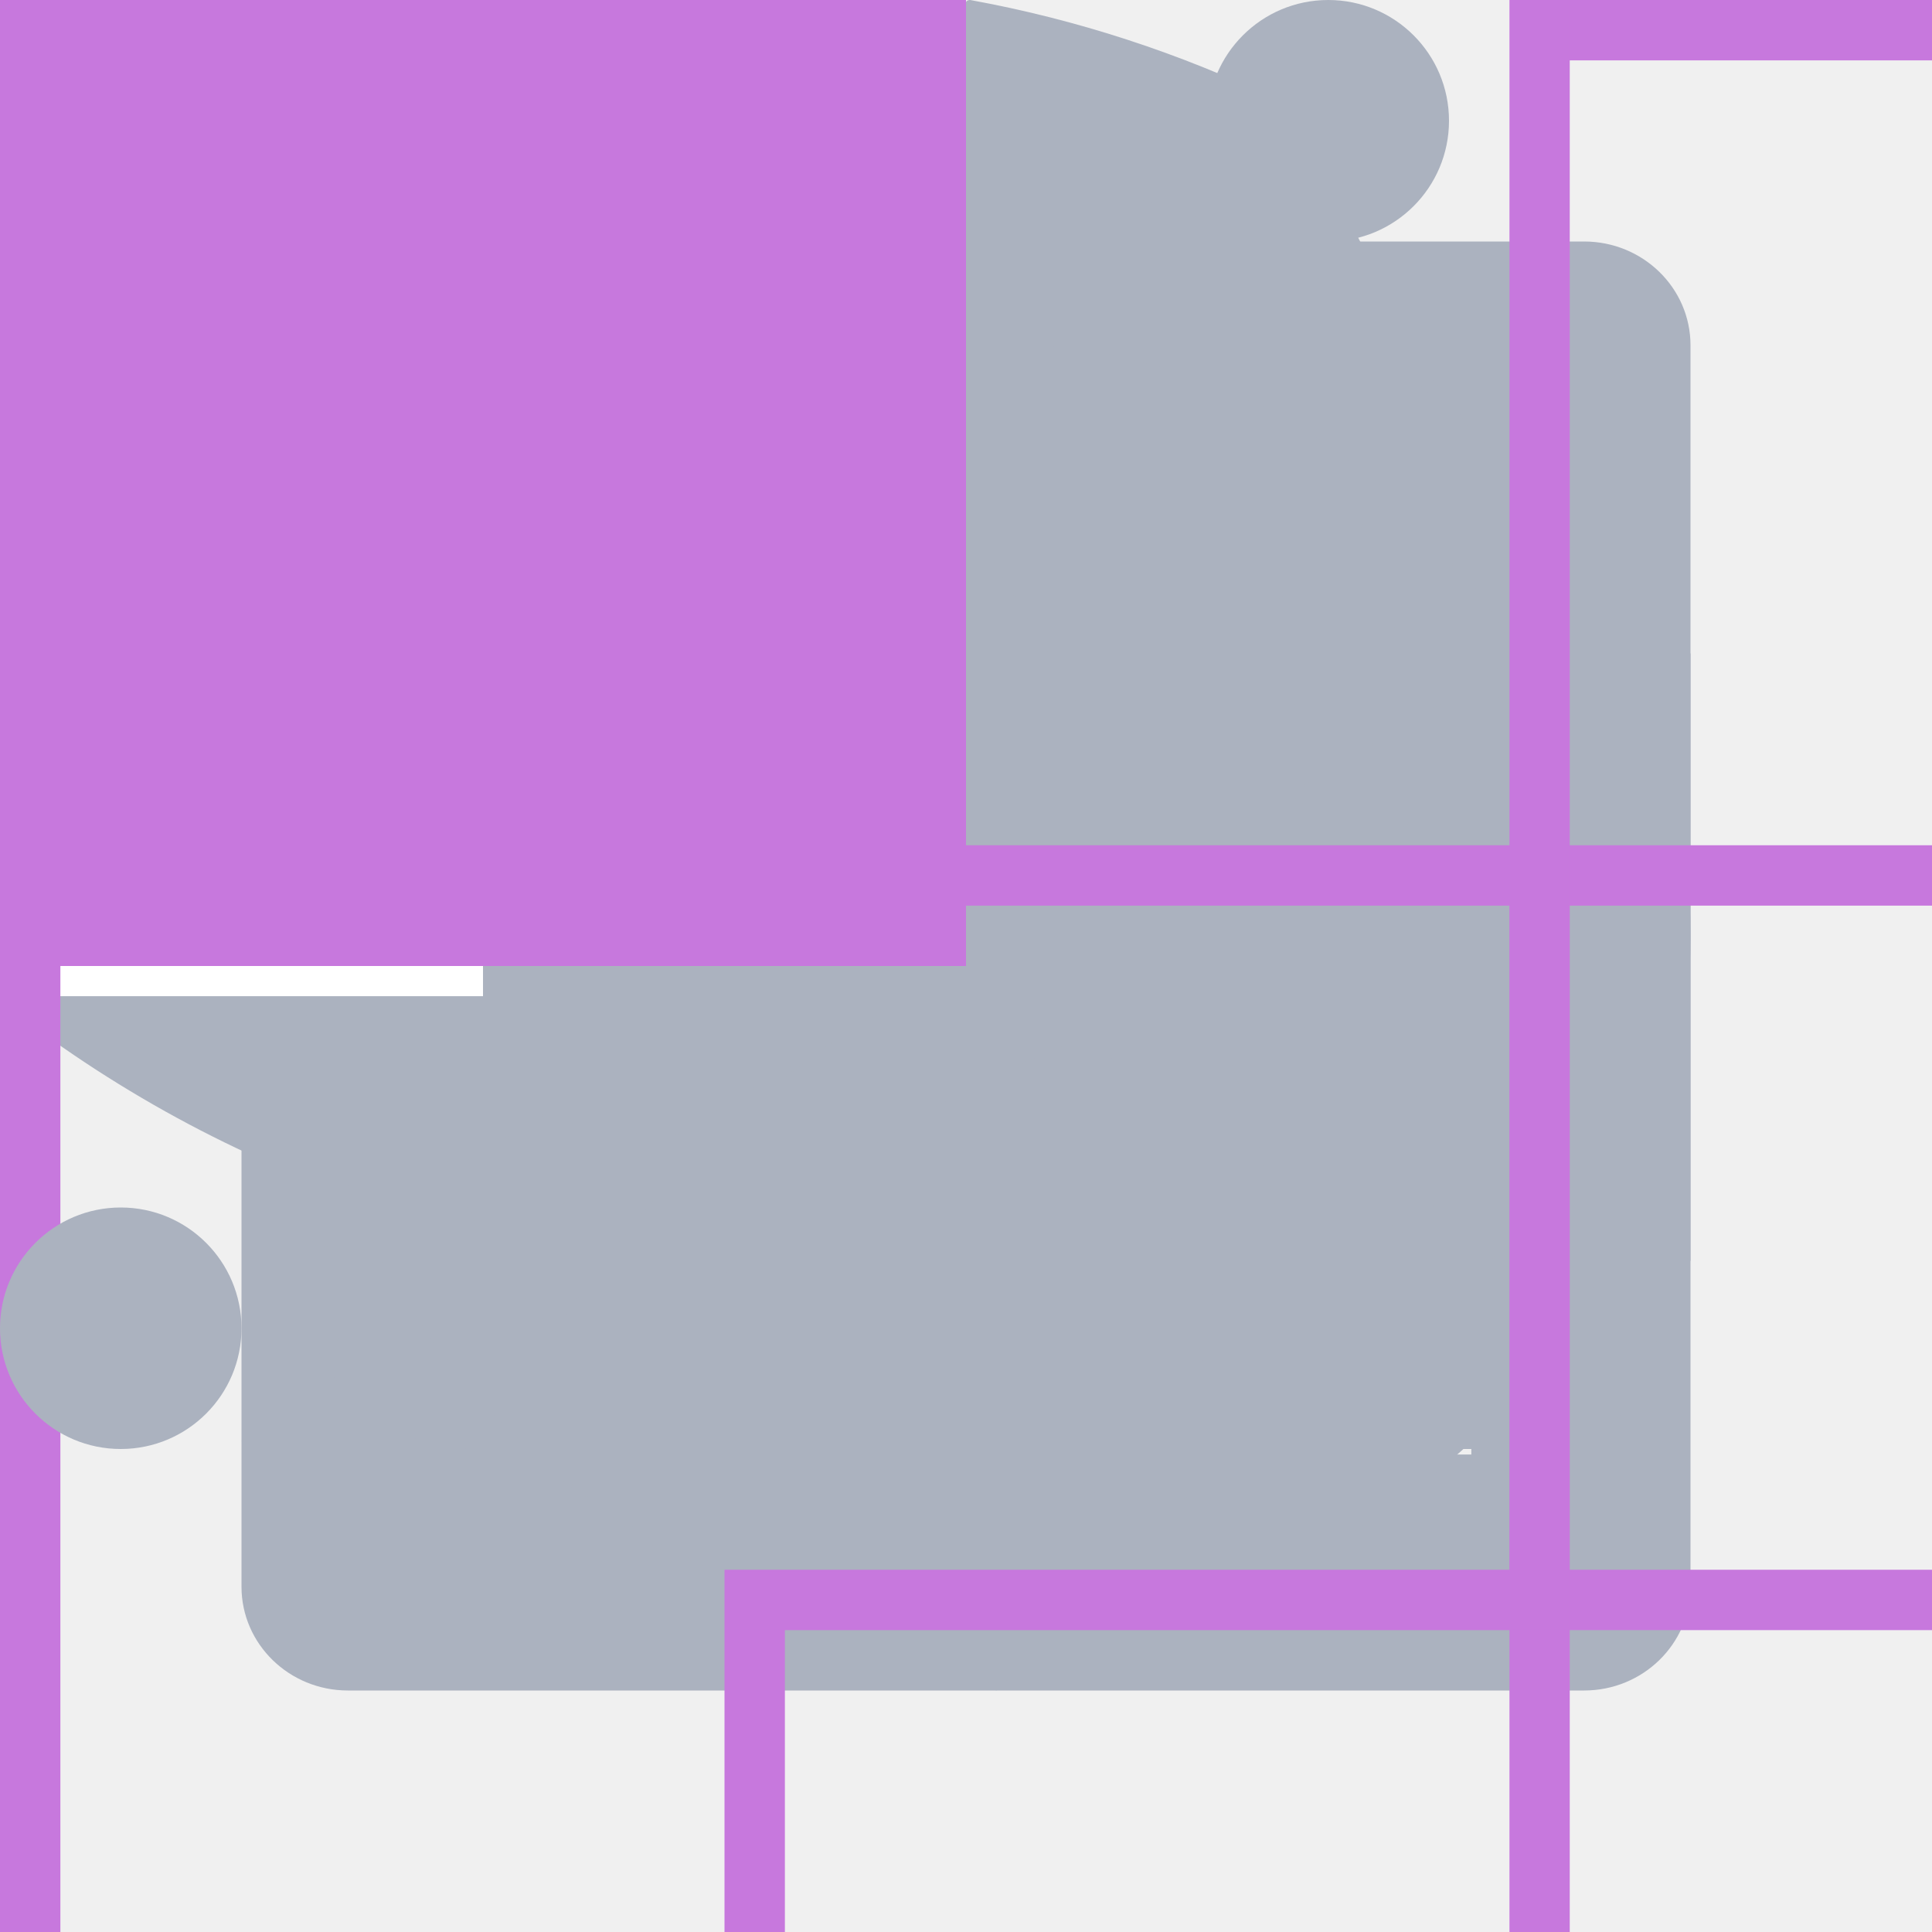
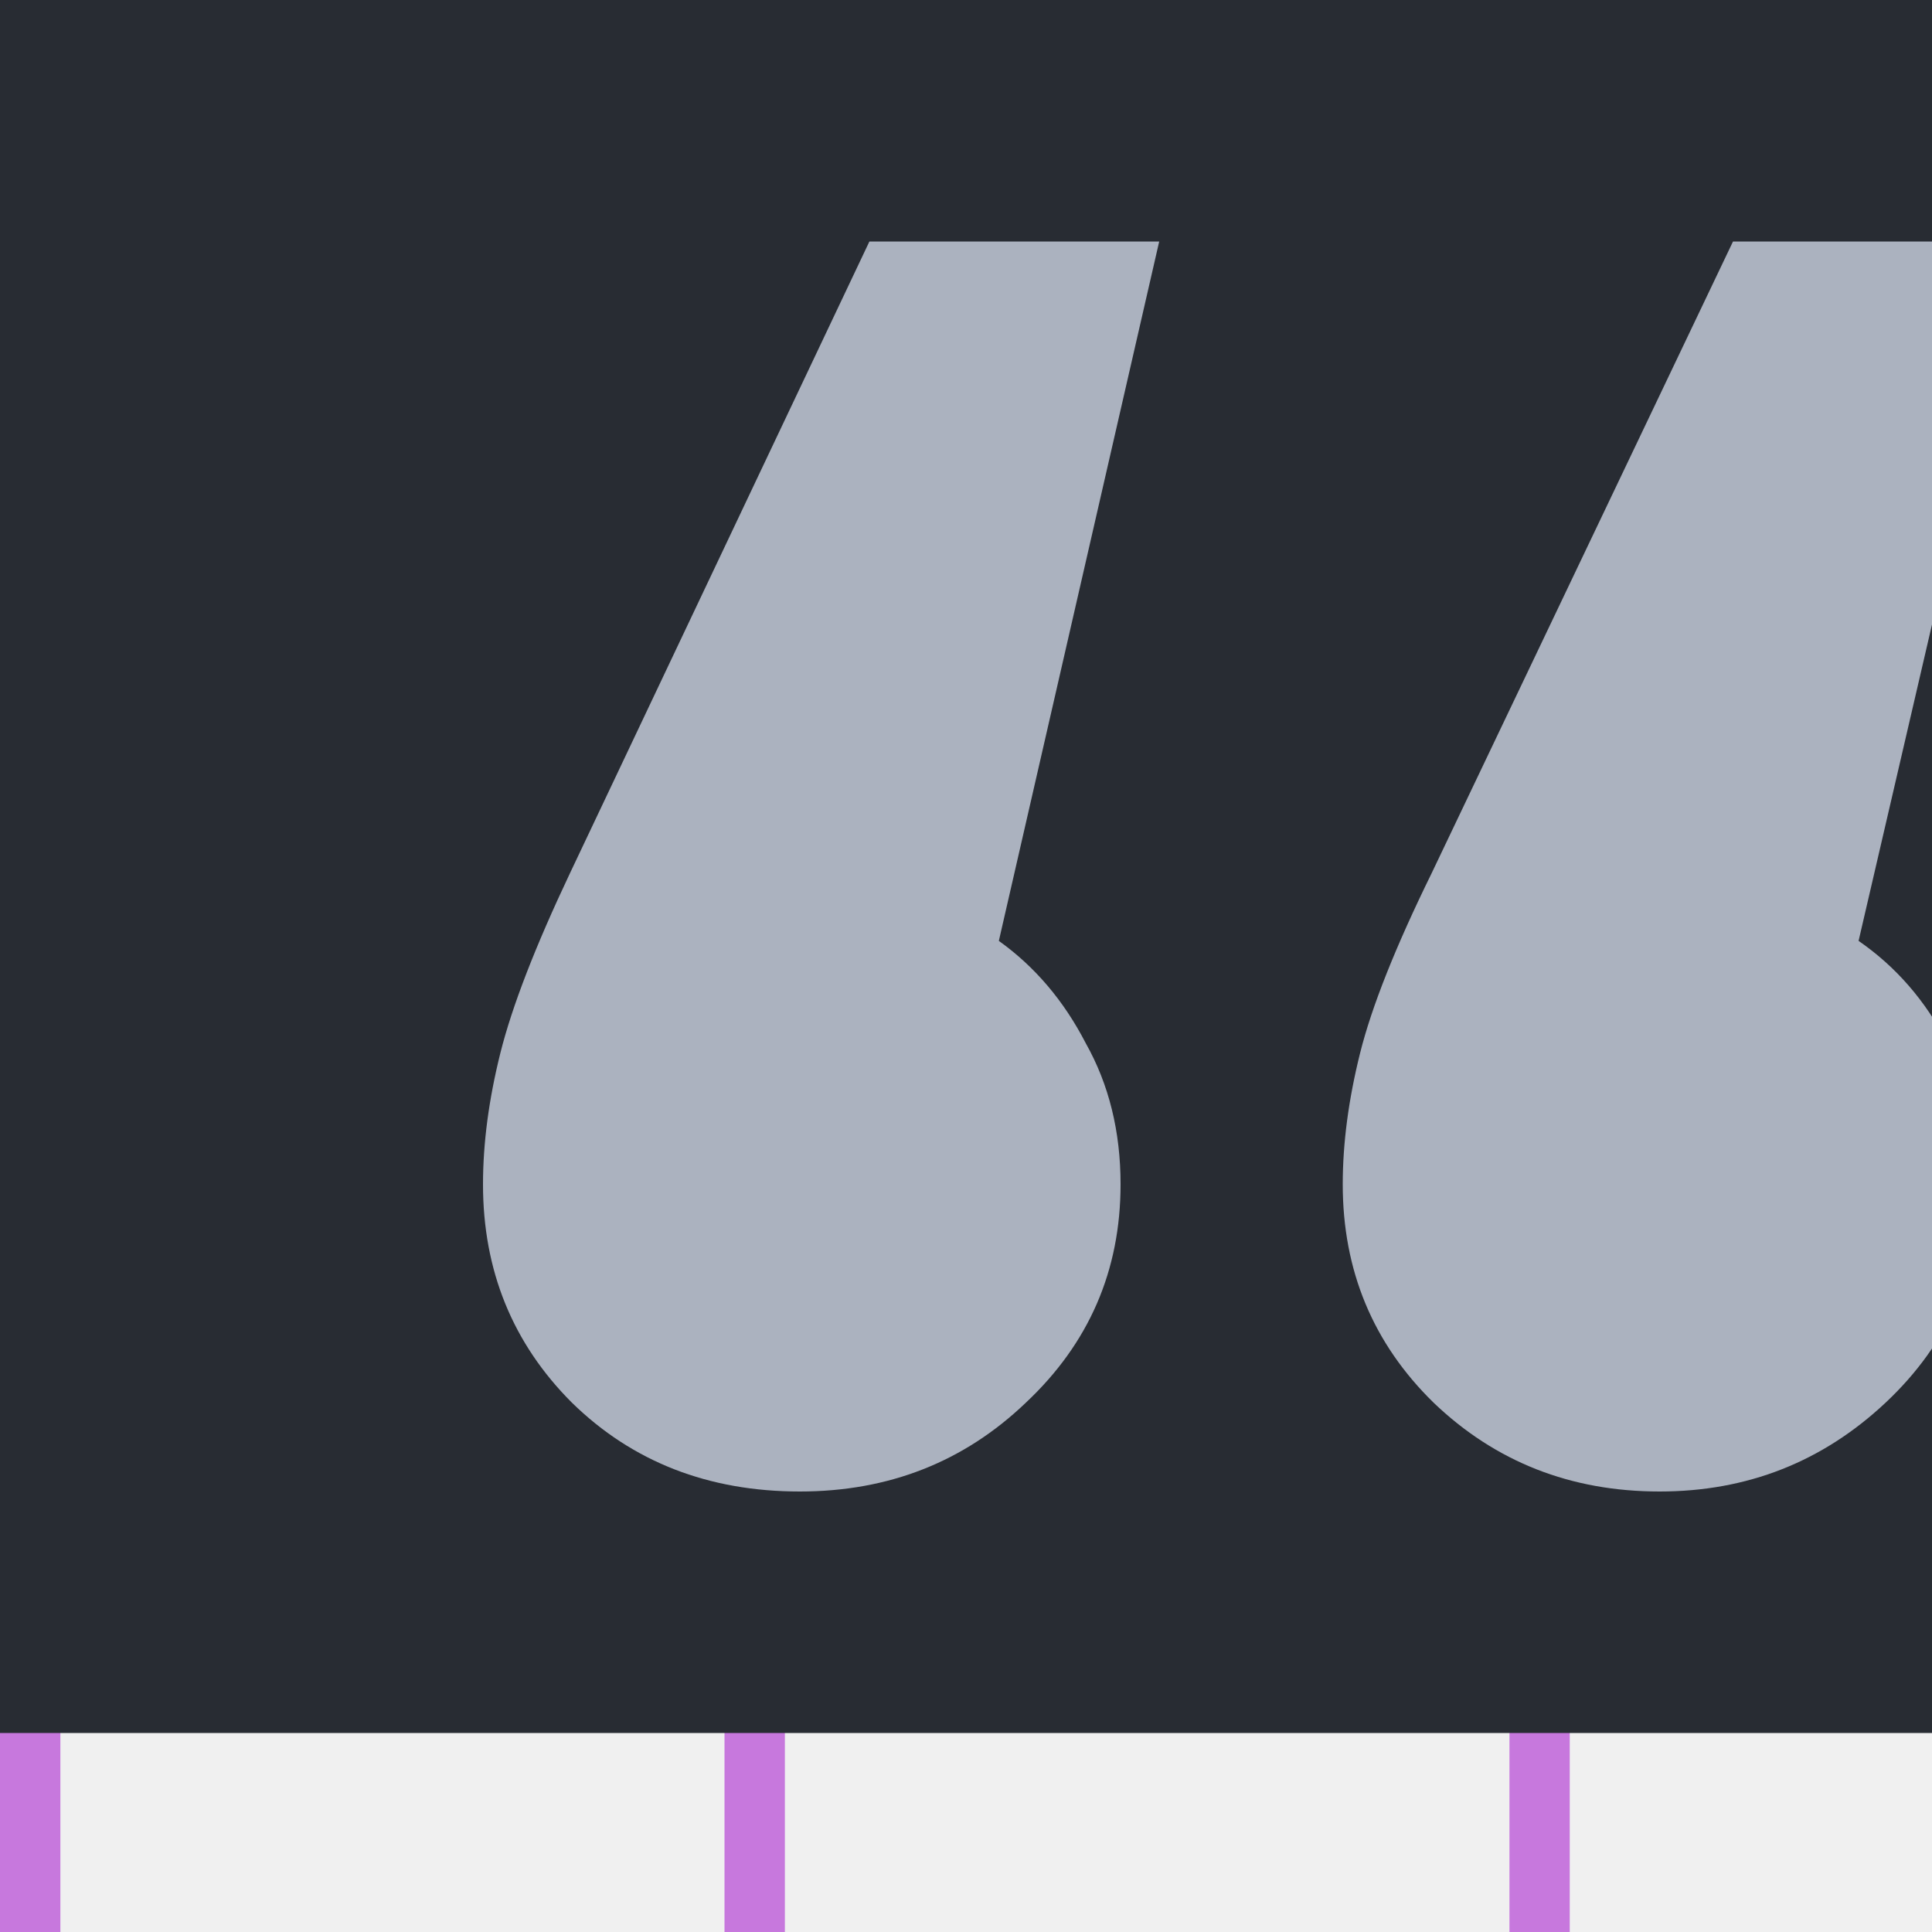
<svg xmlns="http://www.w3.org/2000/svg" width="32" height="32" viewBox="0 0 32 32" fill="none">
  <g id="Play">
    <path d="M23.192 17.394L10.466 24.778C9.386 25.404 8 24.646 8 23.384L8 8.616C8 7.356 9.384 6.596 10.466 7.224L23.192 14.608C23.438 14.748 23.642 14.951 23.784 15.196C23.926 15.44 24.001 15.718 24.001 16.001C24.001 16.284 23.926 16.562 23.784 16.806C23.642 17.051 23.438 17.254 23.192 17.394Z" fill="#ABB2BF" />
  </g>
  <g id="Twitter">
    <path d="M11.225 26C19.904 26 24.653 18.688 24.653 12.359C24.653 12.154 24.653 11.947 24.644 11.742C25.568 11.062 26.366 10.219 27 9.255C26.137 9.642 25.221 9.897 24.285 10.012C25.271 9.412 26.011 8.468 26.365 7.356C25.437 7.915 24.423 8.307 23.365 8.515C22.653 7.745 21.712 7.235 20.687 7.064C19.661 6.892 18.609 7.07 17.693 7.568C16.776 8.066 16.047 8.858 15.618 9.82C15.19 10.783 15.085 11.862 15.32 12.891C13.444 12.795 11.608 12.3 9.933 11.436C8.257 10.573 6.778 9.361 5.593 7.879C4.991 8.936 4.807 10.186 5.079 11.376C5.351 12.565 6.058 13.605 7.056 14.284C6.308 14.258 5.576 14.053 4.92 13.687V13.753C4.921 14.86 5.298 15.933 5.988 16.79C6.677 17.646 7.637 18.235 8.704 18.456C8.299 18.569 7.88 18.626 7.46 18.624C7.164 18.625 6.868 18.597 6.577 18.541C6.879 19.494 7.466 20.327 8.257 20.924C9.047 21.52 10.002 21.851 10.986 21.869C9.314 23.204 7.248 23.928 5.121 23.925C4.747 23.926 4.372 23.904 4 23.859C6.158 25.258 8.665 26.001 11.225 26Z" fill="#ABB2BF" />
  </g>
  <g id="Telegram">
    <path d="M27 15.5C27 18.55 25.788 21.475 23.632 23.632C21.475 25.788 18.55 27 15.5 27C12.45 27 9.525 25.788 7.368 23.632C5.212 21.475 4 18.55 4 15.5C4 12.45 5.212 9.525 7.368 7.368C9.525 5.212 12.45 4 15.5 4C18.55 4 21.475 5.212 23.632 7.368C25.788 9.525 27 12.45 27 15.5ZM15.913 12.49C14.794 12.956 12.557 13.919 9.205 15.379C8.662 15.595 8.376 15.808 8.35 16.015C8.307 16.364 8.745 16.502 9.342 16.69L9.593 16.769C10.18 16.96 10.97 17.183 11.38 17.192C11.754 17.201 12.169 17.048 12.628 16.732C15.76 14.617 17.377 13.549 17.478 13.526C17.55 13.509 17.651 13.489 17.717 13.549C17.784 13.608 17.777 13.722 17.77 13.752C17.727 13.937 16.006 15.536 15.116 16.364C14.839 16.623 14.642 16.805 14.602 16.847C14.513 16.938 14.423 17.027 14.331 17.114C13.785 17.64 13.377 18.034 14.353 18.678C14.823 18.989 15.2 19.243 15.575 19.499C15.983 19.778 16.391 20.055 16.92 20.403C17.054 20.49 17.183 20.583 17.308 20.672C17.784 21.011 18.214 21.316 18.742 21.267C19.049 21.238 19.367 20.951 19.528 20.088C19.909 18.052 20.658 13.64 20.83 11.821C20.841 11.67 20.834 11.518 20.812 11.369C20.798 11.248 20.739 11.136 20.648 11.057C20.517 10.966 20.361 10.92 20.202 10.923C19.771 10.93 19.105 11.162 15.913 12.49Z" fill="#ABB2BF" />
  </g>
  <g id="Discord">
    <path d="M21.164 1.659C19.543 0.878 17.832 0.321 16.075 0.001C16.059 -0.002 16.043 0.001 16.028 0.008C16.014 0.015 16.002 0.027 15.994 0.042C15.774 0.452 15.53 0.988 15.36 1.408C13.465 1.106 11.538 1.106 9.644 1.408C9.454 0.94 9.239 0.484 9 0.042C8.992 0.027 8.98 0.016 8.966 0.008C8.951 0.001 8.935 -0.001 8.919 0.001C7.161 0.319 5.45 0.877 3.83 1.659C3.816 1.665 3.804 1.675 3.797 1.689C0.557 6.771 -0.333 11.728 0.103 16.623C0.105 16.646 0.119 16.669 0.136 16.684C2.023 18.151 4.134 19.271 6.378 19.996C6.394 20.001 6.411 20.001 6.427 19.996C6.443 19.99 6.456 19.979 6.466 19.965C6.947 19.276 7.375 18.55 7.744 17.786C7.752 17.77 7.754 17.752 7.751 17.735C7.749 17.717 7.741 17.701 7.728 17.689C7.72 17.681 7.711 17.675 7.7 17.671C7.027 17.399 6.375 17.073 5.75 16.695C5.733 16.685 5.72 16.668 5.714 16.648C5.708 16.627 5.71 16.606 5.719 16.587C5.724 16.575 5.732 16.564 5.742 16.556C5.874 16.452 6.005 16.344 6.13 16.236C6.141 16.227 6.154 16.221 6.168 16.219C6.182 16.217 6.197 16.219 6.21 16.224C10.302 18.186 14.731 18.186 18.773 16.224C18.787 16.218 18.802 16.216 18.816 16.218C18.831 16.22 18.845 16.226 18.856 16.236C18.981 16.344 19.113 16.452 19.244 16.556C19.254 16.564 19.263 16.575 19.269 16.587C19.274 16.6 19.277 16.613 19.276 16.627C19.276 16.641 19.272 16.654 19.265 16.666C19.258 16.678 19.249 16.688 19.238 16.695C18.614 17.076 17.961 17.402 17.286 17.669C17.275 17.673 17.265 17.68 17.257 17.688C17.249 17.697 17.243 17.707 17.239 17.718C17.235 17.729 17.234 17.741 17.235 17.753C17.236 17.764 17.239 17.775 17.244 17.786C17.619 18.548 18.049 19.276 18.52 19.965C18.53 19.979 18.544 19.99 18.559 19.996C18.575 20.001 18.592 20.001 18.608 19.996C20.856 19.273 22.97 18.153 24.859 16.684C24.869 16.677 24.877 16.668 24.882 16.657C24.888 16.647 24.891 16.635 24.892 16.623C25.414 10.964 24.019 6.047 21.195 1.69C21.192 1.683 21.188 1.677 21.183 1.671C21.177 1.666 21.171 1.662 21.164 1.659ZM8.355 13.642C7.122 13.642 6.108 12.454 6.108 10.998C6.108 9.54 7.103 8.353 8.355 8.353C9.616 8.353 10.62 9.55 10.602 10.998C10.602 12.454 9.606 13.642 8.355 13.642ZM16.661 13.642C15.43 13.642 14.414 12.454 14.414 10.998C14.414 9.54 15.409 8.353 16.661 8.353C17.922 8.353 18.928 9.55 18.908 10.998C18.908 12.454 17.922 13.642 16.661 13.642Z" fill="#ABB2BF" />
  </g>
  <g id="Linkedin">
    <path d="M4 5.719C4 4.769 4.789 4 5.763 4H26.238C27.211 4 28 4.769 28 5.719V26.281C28 27.23 27.211 28 26.238 28H5.763C4.789 28 4 27.23 4 26.281V5.719ZM11.415 24.091V13.254H7.813V24.091H11.415ZM9.614 11.773C10.87 11.773 11.652 10.942 11.652 9.901C11.629 8.838 10.871 8.029 9.639 8.029C8.405 8.029 7.6 8.839 7.6 9.901C7.6 10.942 8.382 11.773 9.591 11.773H9.614ZM16.977 24.091V18.038C16.977 17.715 17 17.39 17.096 17.16C17.356 16.513 17.948 15.842 18.945 15.842C20.248 15.842 20.768 16.835 20.768 18.294V24.091H24.37V17.875C24.37 14.545 22.594 12.997 20.224 12.997C18.313 12.997 17.456 14.047 16.977 14.787V14.824H16.953C16.96 14.812 16.968 14.799 16.977 14.787V13.254H13.377C13.421 14.271 13.377 24.091 13.377 24.091H16.977Z" fill="#ABB2BF" />
  </g>
  <g id="Landmark">
    <path d="M16.5 28C16.5 28 26 19.116 26 12.375C26 9.889 24.999 7.504 23.218 5.746C21.436 3.988 19.02 3 16.5 3C13.98 3 11.564 3.988 9.782 5.746C8.001 7.504 7 9.889 7 12.375C7 19.116 16.5 28 16.5 28ZM16.5 17.062C15.24 17.062 14.032 16.569 13.141 15.69C12.25 14.81 11.75 13.618 11.75 12.375C11.75 11.132 12.25 9.94 13.141 9.06C14.032 8.181 15.24 7.688 16.5 7.688C17.76 7.688 18.968 8.181 19.859 9.06C20.75 9.94 21.25 11.132 21.25 12.375C21.25 13.618 20.75 14.81 19.859 15.69C18.968 16.569 17.76 17.062 16.5 17.062Z" fill="#ABB2BF" />
  </g>
  <g id="Github">
    <path d="M15.5 6C9.699 6 5 10.588 5 16.253C5 20.79 8.006 24.622 12.179 25.98C12.704 26.07 12.901 25.762 12.901 25.493C12.901 25.25 12.888 24.442 12.888 23.584C10.25 24.058 9.568 22.956 9.357 22.379C9.239 22.084 8.727 21.174 8.281 20.931C7.914 20.739 7.389 20.264 8.268 20.252C9.095 20.239 9.686 20.995 9.883 21.302C10.828 22.853 12.337 22.418 12.941 22.148C13.033 21.482 13.308 21.033 13.61 20.777C11.274 20.521 8.832 19.636 8.832 15.715C8.832 14.6 9.239 13.677 9.909 12.959C9.804 12.703 9.436 11.652 10.014 10.242C10.014 10.242 10.893 9.973 12.901 11.293C13.741 11.062 14.634 10.947 15.526 10.947C16.419 10.947 17.311 11.062 18.151 11.293C20.159 9.96 21.039 10.242 21.039 10.242C21.616 11.652 21.249 12.703 21.144 12.959C21.813 13.677 22.22 14.587 22.22 15.715C22.22 19.649 19.766 20.521 17.429 20.777C17.81 21.098 18.138 21.713 18.138 22.674C18.138 24.045 18.125 25.147 18.125 25.493C18.125 25.762 18.322 26.083 18.847 25.98C20.931 25.294 22.743 23.985 24.026 22.24C25.309 20.495 26 18.401 26 16.253C26 10.588 21.301 6 15.5 6Z" fill="#ABB2BF" />
  </g>
  <g id="Figma">
    <path d="M16 16C16 15.116 16.369 14.268 17.025 13.643C17.681 13.018 18.572 12.667 19.5 12.667C20.428 12.667 21.319 13.018 21.975 13.643C22.631 14.268 23 15.116 23 16C23 16.884 22.631 17.732 21.975 18.357C21.319 18.982 20.428 19.333 19.5 19.333C18.572 19.333 17.681 18.982 17.025 18.357C16.369 17.732 16 16.884 16 16ZM9 22.667C9 21.783 9.369 20.935 10.025 20.31C10.681 19.684 11.572 19.333 12.5 19.333H16V22.667C16 23.551 15.631 24.399 14.975 25.024C14.319 25.649 13.428 26 12.5 26C11.572 26 10.681 25.649 10.025 25.024C9.369 24.399 9 23.551 9 22.667ZM16 6V12.667H19.5C20.428 12.667 21.319 12.316 21.975 11.69C22.631 11.065 23 10.217 23 9.333C23 8.449 22.631 7.601 21.975 6.976C21.319 6.351 20.428 6 19.5 6H16ZM9 9.333C9 10.217 9.369 11.065 10.025 11.69C10.681 12.316 11.572 12.667 12.5 12.667H16V6H12.5C11.572 6 10.681 6.351 10.025 6.976C9.369 7.601 9 8.449 9 9.333ZM9 16C9 16.884 9.369 17.732 10.025 18.357C10.681 18.982 11.572 19.333 12.5 19.333H16V12.667H12.5C11.572 12.667 10.681 13.018 10.025 13.643C9.369 14.268 9 15.116 9 16Z" fill="#ABB2BF" />
  </g>
  <g id="Email">
    <path d="M5.072 9.203C5.217 8.577 5.573 8.018 6.082 7.618C6.592 7.218 7.224 7 7.875 7H25.125C25.776 7 26.408 7.218 26.918 7.618C27.427 8.018 27.783 8.577 27.928 9.203L16.5 16.087L5.072 9.203ZM5 10.821V20.885L13.342 15.844L5 10.821ZM14.719 16.676L5.275 22.381C5.508 22.866 5.876 23.275 6.337 23.562C6.797 23.849 7.33 24 7.875 24H25.125C25.669 24 26.203 23.848 26.663 23.561C27.123 23.274 27.491 22.864 27.724 22.379L18.28 16.674L16.5 17.747L14.719 16.674V16.676ZM19.658 15.846L28 20.885V10.821L19.658 15.844V15.846Z" fill="#ABB2BF" />
  </g>
  <g id="Dribble">
    <path fill-rule="evenodd" clip-rule="evenodd" d="M16.5 4C10.152 4 5 9.152 5 15.5C5 21.848 10.152 27 16.5 27C22.837 27 28 21.848 28 15.5C28 9.152 22.837 4 16.5 4ZM24.096 9.302C25.512 11.025 26.295 13.182 26.317 15.412C25.992 15.351 22.749 14.689 19.481 15.1C19.407 14.939 19.343 14.764 19.269 14.59C19.069 14.116 18.845 13.63 18.62 13.167C22.237 11.696 23.884 9.576 24.097 9.3L24.096 9.302ZM16.5 5.696C18.994 5.696 21.277 6.631 23.012 8.166C22.837 8.416 21.352 10.398 17.86 11.708C16.25 8.752 14.467 6.332 14.193 5.958C14.949 5.781 15.723 5.693 16.5 5.696ZM12.321 6.619C13.637 8.443 14.854 10.338 15.964 12.294C11.374 13.516 7.32 13.492 6.883 13.492C7.199 12.005 7.854 10.611 8.798 9.419C9.741 8.228 10.947 7.27 12.321 6.621V6.619ZM6.672 15.514V15.213C7.096 15.227 11.861 15.289 16.763 13.817C17.049 14.364 17.311 14.926 17.561 15.487L17.173 15.599C12.11 17.234 9.416 21.698 9.19 22.074C7.569 20.273 6.671 17.936 6.672 15.513V15.514ZM16.5 25.328C14.317 25.332 12.196 24.603 10.477 23.258C10.649 22.896 12.646 19.055 18.183 17.122C18.209 17.109 18.221 17.109 18.247 17.097C19.18 19.507 19.881 22 20.341 24.543C19.128 25.065 17.82 25.332 16.5 25.328ZM21.977 23.645C21.876 23.045 21.352 20.178 20.068 16.647C23.148 16.161 25.842 16.959 26.179 17.071C25.969 18.398 25.488 19.666 24.764 20.797C24.041 21.929 23.091 22.898 21.975 23.645H21.977Z" fill="#ABB2BF" />
  </g>
  <g id="Logo-white">
    <path fill-rule="evenodd" clip-rule="evenodd" d="M12 0.5H8V4.5H4H0V8.5V12.5V16.5H4H8V12.5H12H16V8.5V4.5V0.5H12ZM4 12.5H8V8.5H12V4.5H8V8.5H4V12.5Z" fill="white" />
  </g>
  <g id="Logo-purple">
    <mask id="path-1-inside-1_1103_3419" fill="white">
      <path fill-rule="evenodd" clip-rule="evenodd" d="M0 14H13H26V27H13V40H26V53H13H0V40V27V14Z" />
    </mask>
    <path d="M0 14V13H-1V14H0ZM26 14H27V13H26V14ZM26 27V28H27V27H26ZM13 27V26H12V27H13ZM13 40H12V41H13V40ZM26 40H27V39H26V40ZM26 53V54H27V53H26ZM0 53H-1V54H0V53ZM13 13H0V15H13V13ZM26 13H13V15H26V13ZM27 27V14H25V27H27ZM13 28H26V26H13V28ZM14 40V27H12V40H14ZM13 41H26V39H13V41ZM25 40V53H27V40H25ZM26 52H13V54H26V52ZM0 54H13V52H0V54ZM-1 40V53H1V40H-1ZM-1 27V40H1V27H-1ZM-1 14V27H1V14H-1Z" fill="#C778DD" mask="url(#path-1-inside-1_1103_3419)" />
    <mask id="path-3-outside-2_1103_3419" maskUnits="userSpaceOnUse" x="25" y="0" width="28" height="41" fill="black">
      <rect fill="white" x="25" width="28" height="41" />
      <path fill-rule="evenodd" clip-rule="evenodd" d="M26 1H39H52V14V27V40H39H26V27H39V14H26V1Z" />
    </mask>
    <path d="M26 1V0H25V1H26ZM52 1H53V0H52V1ZM52 40V41H53V40H52ZM26 40H25V41H26V40ZM26 27V26H25V27H26ZM39 27V28H40V27H39ZM39 14H40V13H39V14ZM26 14H25V15H26V14ZM39 0H26V2H39V0ZM52 0H39V2H52V0ZM53 14V1H51V14H53ZM53 27V14H51V27H53ZM53 40V27H51V40H53ZM39 41H52V39H39V41ZM39 39H26V41H39V39ZM27 40V27H25V40H27ZM26 28H39V26H26V28ZM38 14V27H40V14H38ZM26 15H39V13H26V15ZM25 1V14H27V1H25Z" fill="#C778DD" mask="url(#path-3-outside-2_1103_3419)" />
  </g>
  <g id="Dots">
    <circle cx="2" cy="2" r="2" fill="#ABB2BF" />
    <circle cx="22" cy="2" r="2" fill="#ABB2BF" />
    <circle cx="42" cy="2" r="2" fill="#ABB2BF" />
    <circle cx="62" cy="2" r="2" fill="#ABB2BF" />
    <circle cx="82" cy="2" r="2" fill="#ABB2BF" />
    <circle cx="2" cy="22" r="2" fill="#ABB2BF" />
    <circle cx="22" cy="22" r="2" fill="#ABB2BF" />
    <circle cx="42" cy="22" r="2" fill="#ABB2BF" />
    <circle cx="62" cy="22" r="2" fill="#ABB2BF" />
    <circle cx="82" cy="22" r="2" fill="#ABB2BF" />
    <circle cx="2" cy="42" r="2" fill="#ABB2BF" />
    <circle cx="22" cy="42" r="2" fill="#ABB2BF" />
    <circle cx="42" cy="42" r="2" fill="#ABB2BF" />
    <circle cx="62" cy="42" r="2" fill="#ABB2BF" />
    <circle cx="82" cy="42" r="2" fill="#ABB2BF" />
    <circle cx="2" cy="62" r="2" fill="#ABB2BF" />
    <circle cx="22" cy="62" r="2" fill="#ABB2BF" />
    <circle cx="42" cy="62" r="2" fill="#ABB2BF" />
    <circle cx="62" cy="62" r="2" fill="#ABB2BF" />
    <circle cx="82" cy="62" r="2" fill="#ABB2BF" />
    <circle cx="2" cy="82" r="2" fill="#ABB2BF" />
    <circle cx="22" cy="82" r="2" fill="#ABB2BF" />
    <circle cx="42" cy="82" r="2" fill="#ABB2BF" />
    <circle cx="62" cy="82" r="2" fill="#ABB2BF" />
    <circle cx="82" cy="82" r="2" fill="#ABB2BF" />
  </g>
  <g id="Selector-not-open">
    <line x1="0.707" y1="1.293" x2="5.707" y2="6.293" stroke="#ABB2BF" stroke-width="2" />
    <line x1="4.293" y1="6.293" x2="9.293" y2="1.293" stroke="#ABB2BF" stroke-width="2" />
  </g>
  <g id="Selector-open">
    <line x1="9.293" y1="5.707" x2="4.293" y2="0.707" stroke="#ABB2BF" stroke-width="2" />
    <line x1="5.707" y1="0.707" x2="0.707" y2="5.707" stroke="#ABB2BF" stroke-width="2" />
  </g>
  <g id="Rectangle">
    <defs />
    <rect id="Rectangle 27" width="16" height="16" fill="#C778DD" fill-opacity="1" />
    <rect id="Rectangle 27" x="0.5" y="0.5" width="15" height="15" stroke="#C778DD" stroke-opacity="1" stroke-width="1" />
  </g>
+   <g id="upperdot">
+     <rect width="41.472" height="28.704" fill="#282C33" />
+     <path d="M18.56 19.616C18.56 21.045 18.037 22.251 16.992 23.232C15.968 24.213 14.72 24.704 13.248 24.704C11.733 24.704 10.475 24.213 9.472 23.232C8.491 22.251 8 21.045 8 19.616C8 18.933 8.096 18.208 8.288 17.44C8.48 16.672 8.864 15.68 9.44 14.464L14.4 4H19.2L16.544 15.584C17.141 16.011 17.621 16.576 17.984 17.28C18.368 17.963 18.56 18.741 18.56 19.616ZM32.8 19.616C32.8 21.045 32.277 22.251 31.232 23.232C30.187 24.213 28.939 24.704 27.488 24.704C26.016 24.704 24.768 24.213 23.744 23.232C22.741 22.251 22.24 21.045 22.24 19.616C22.24 18.933 22.336 18.208 22.528 17.44C22.72 16.672 23.115 15.68 23.712 14.464L28.704 4H33.472L30.784 15.584C31.403 16.011 31.893 16.576 32.256 17.28C32.619 17.963 32.8 18.741 32.8 19.616Z" fill="#ABB2BF" />
+   </g>
</svg>
